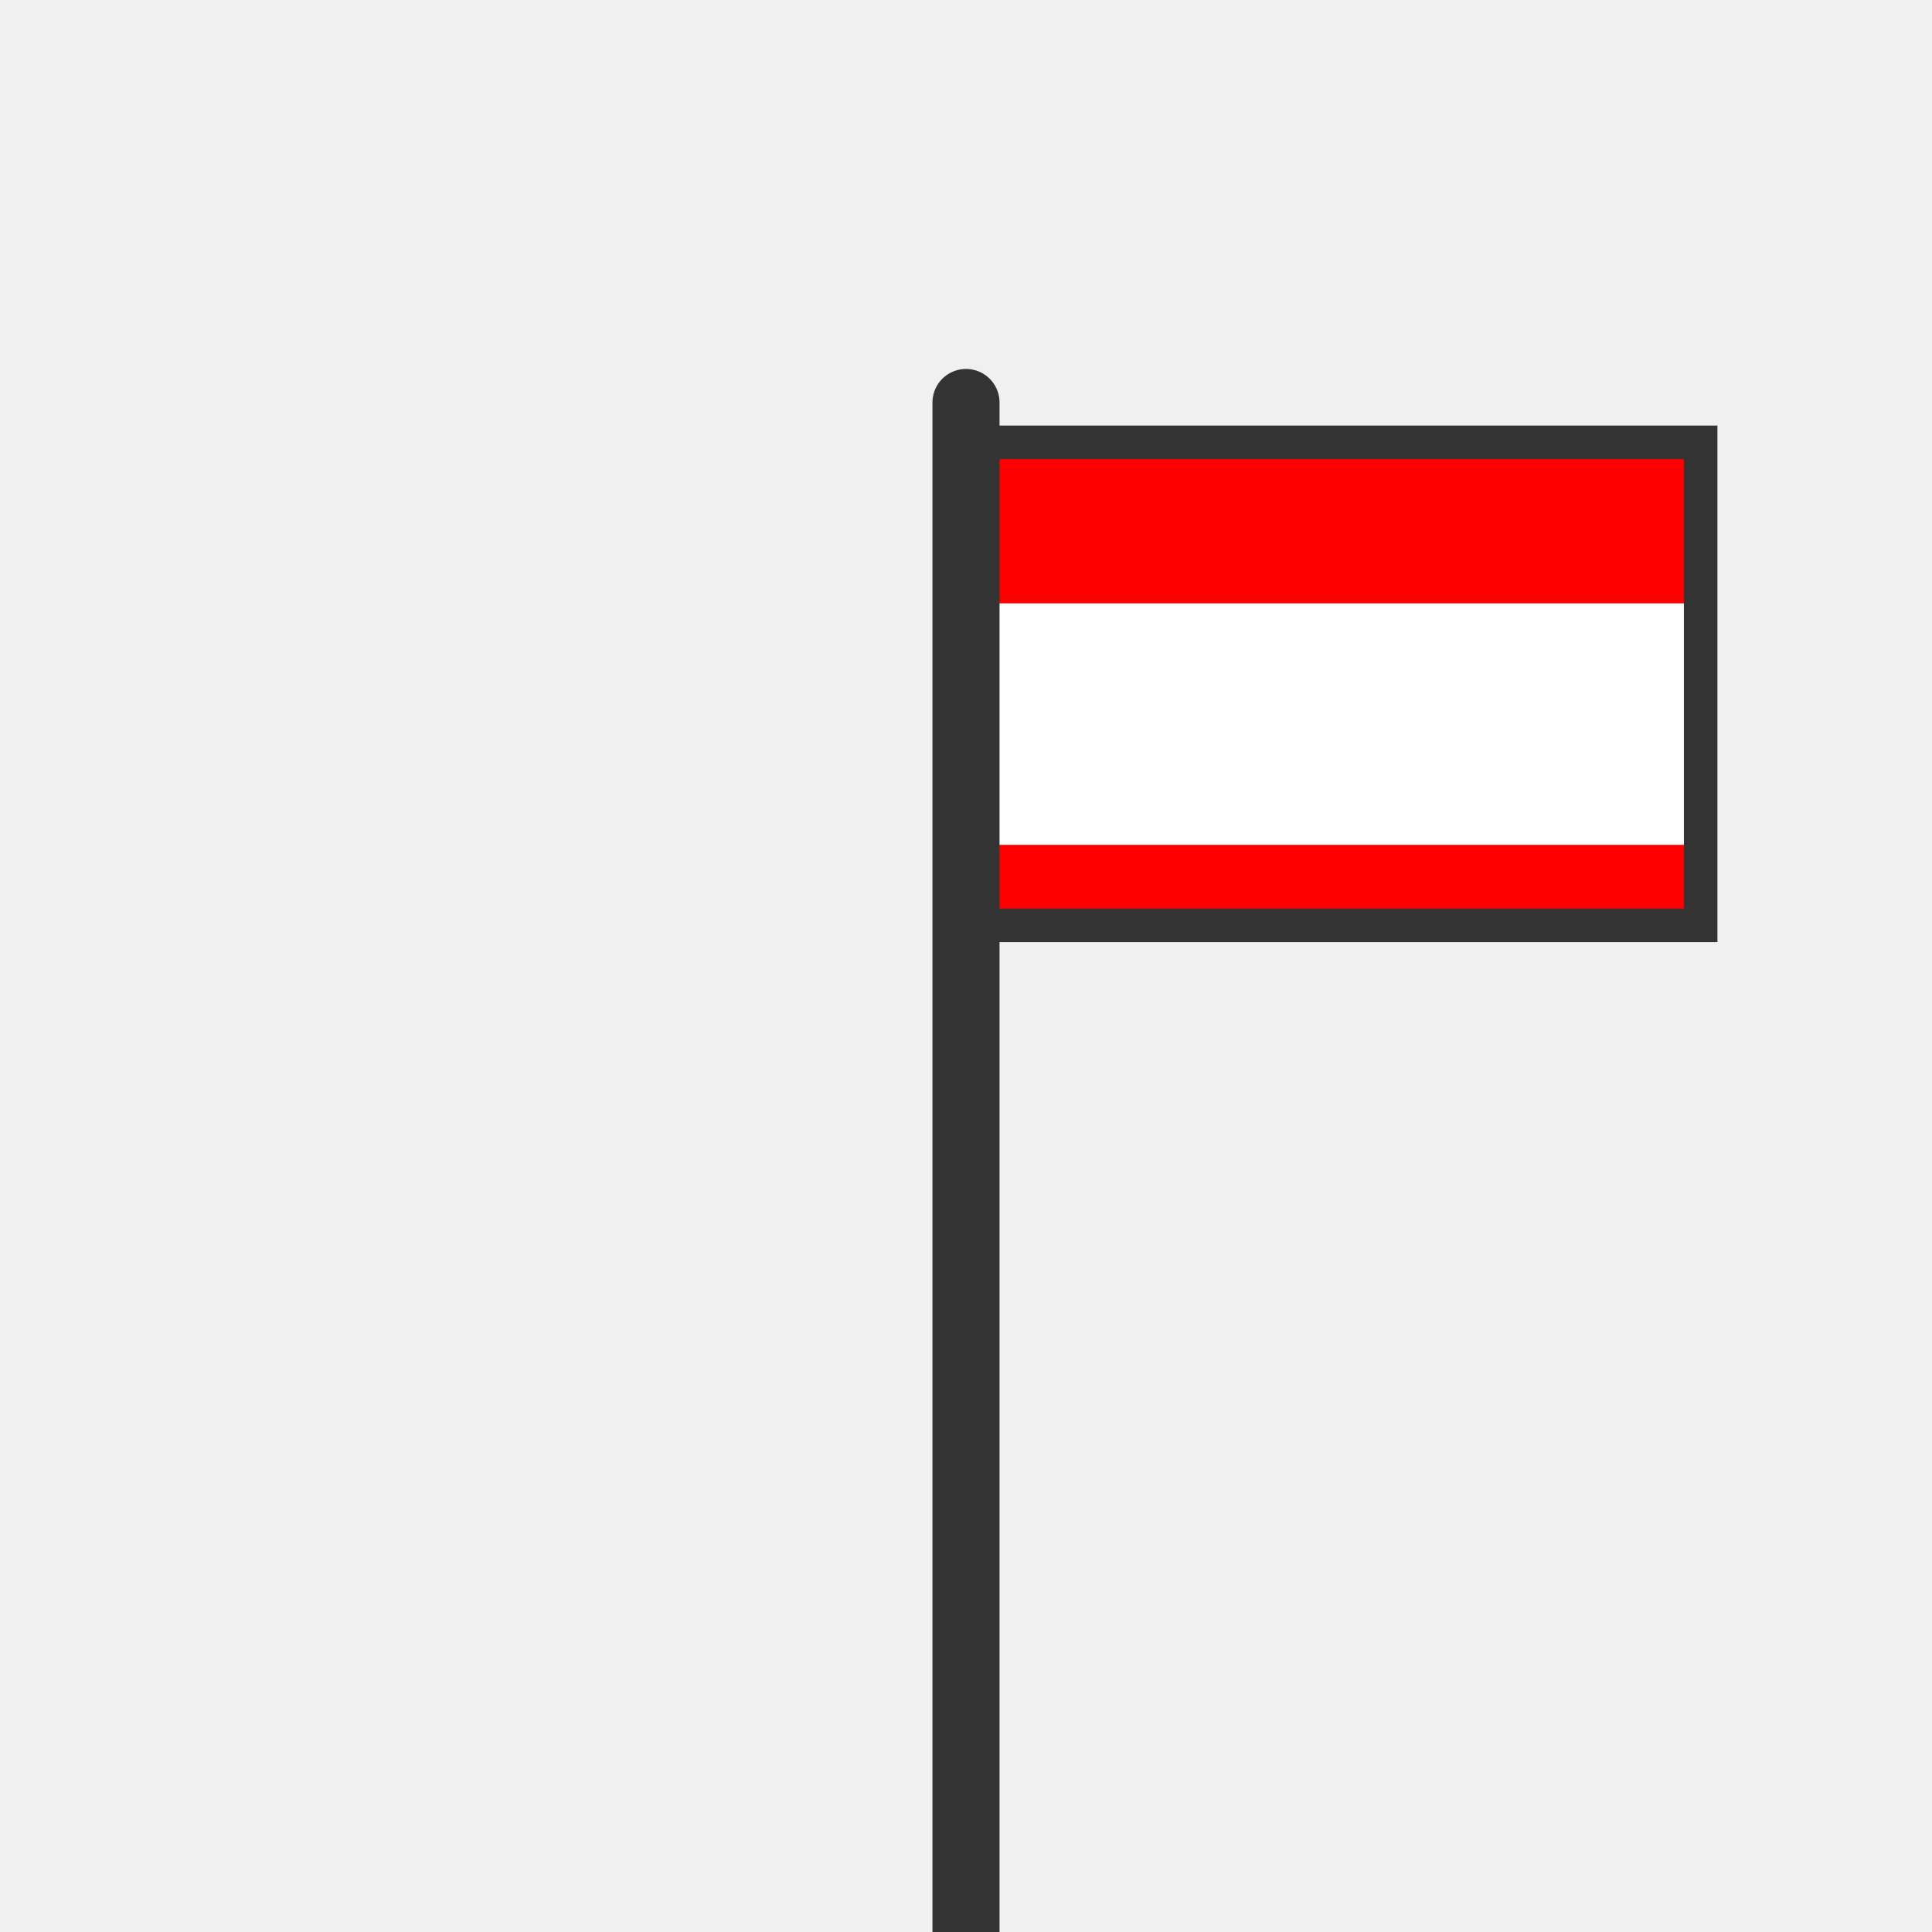
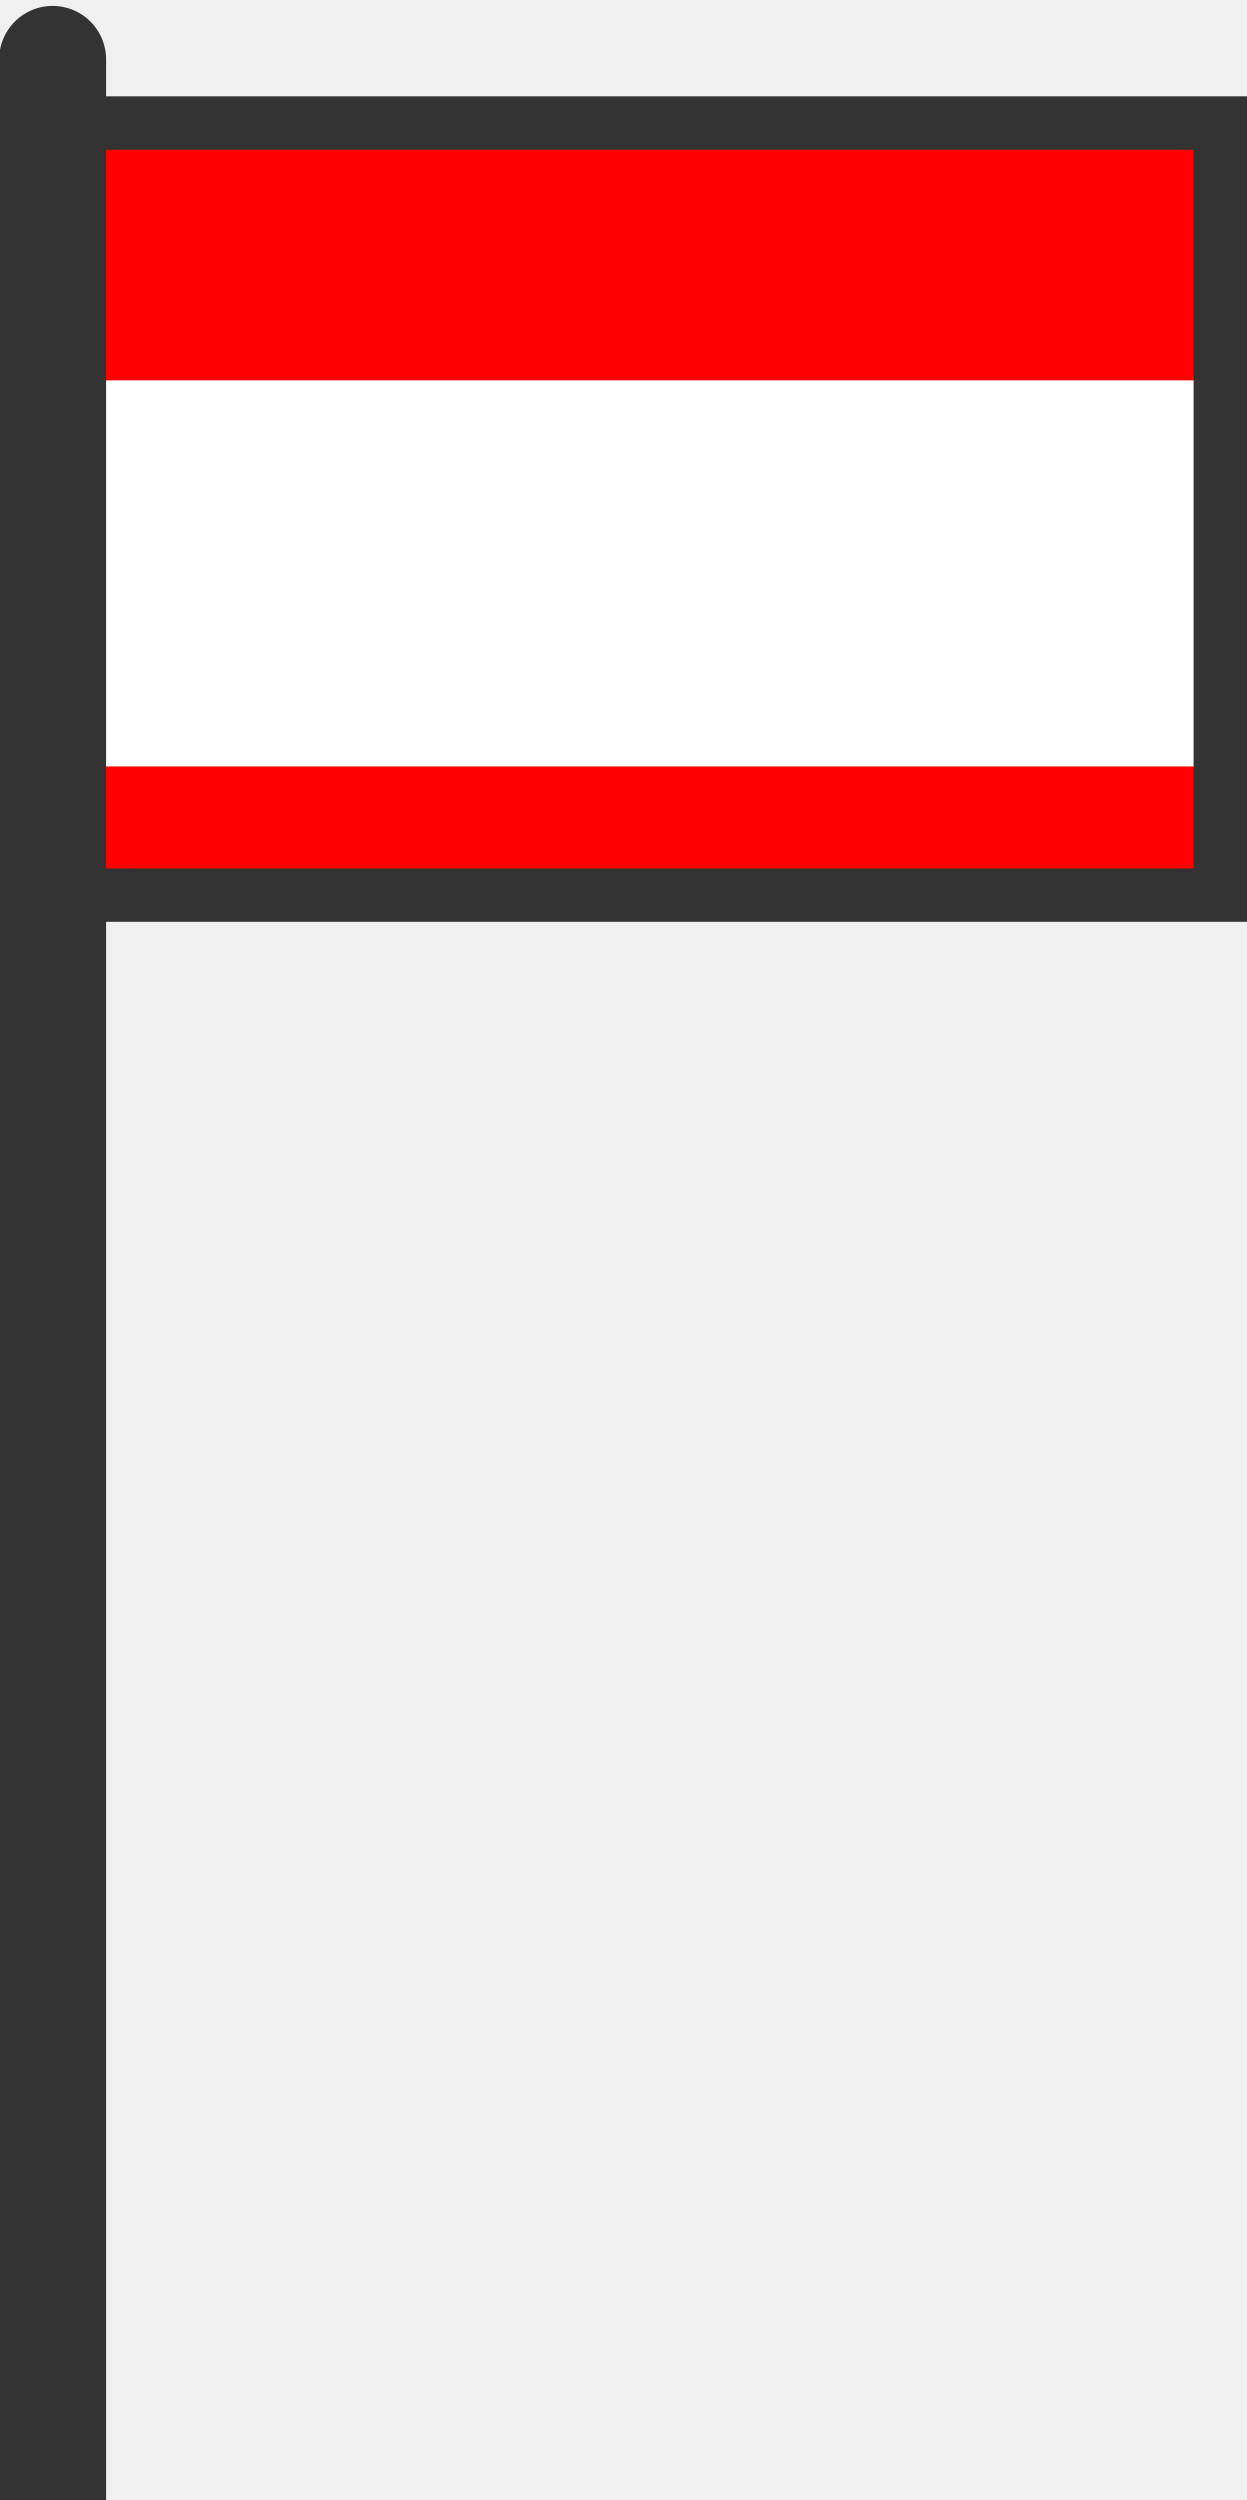
- <svg xmlns="http://www.w3.org/2000/svg" width="288" height="288" id="svg4345" version="1.1">
+ <svg xmlns="http://www.w3.org/2000/svg" width="10.22" height="20.5" id="svg4345" version="1.1">
  <defs id="defs4347" />
-   <g id="layer1" transform="translate(0,-764.3622)">
-     <rect style="fill:#ffffff;stroke:none" id="rect4892" width="108" height="48" x="144" y="84" transform="translate(0,764.3622)" />
-     <rect style="fill:#ff0000;stroke:none" id="rect4870" width="108" height="24" x="145.515" y="830.301" />
-     <rect style="fill:#ff0000;stroke:none" id="rect4872" width="108" height="12" x="145.515" y="890.301" />
-     <rect style="fill:none;stroke:#333333;stroke-width:5;stroke-linecap:butt;stroke-miterlimit:4;stroke-dasharray:none" id="rect4865" width="108" height="72" x="145.515" y="830.301" />
-     <path style="fill:none;stroke:#333333;stroke-width:10;stroke-linecap:round;stroke-linejoin:miter;stroke-opacity:1;stroke-miterlimit:4;stroke-dasharray:none" d="M 144,288 144,60" id="path4355" transform="translate(0,764.3622)" />
-     <rect style="fill:none;stroke:none" id="rect4884" width="108" height="48" x="144" y="84" transform="translate(0,764.3622)" />
+   <g id="layer1" transform="translate(-12.93655,-1032.498)">
+     <rect style="fill:#ffffff;stroke:none" id="rect4892" width="9.443" height="4.22" x="13.368" y="1035.095" />
+     <rect style="fill:#ff0000;stroke:none" id="rect4870" width="9.443" height="2.11" x="13.5" y="1033.507" />
+     <rect style="fill:#ff0000;stroke:none" id="rect4872" width="9.443" height="1.055" x="13.5" y="1038.783" />
+     <rect style="fill:none;stroke:#333333;stroke-width:0.438;stroke-linecap:butt;stroke-miterlimit:4;stroke-dasharray:none" id="rect4865" width="9.443" height="6.331" x="13.5" y="1033.507" />
+     <path style="fill:none;stroke:#333333;stroke-width:0.877;stroke-linecap:round;stroke-linejoin:miter;stroke-miterlimit:4;stroke-opacity:1;stroke-dasharray:none" d="m 13.368,1053.032 0,-20.047" id="path4355" />
+     <rect style="fill:none;stroke:none" id="rect4884" width="9.443" height="4.22" x="13.368" y="1035.095" />
  </g>
</svg>
